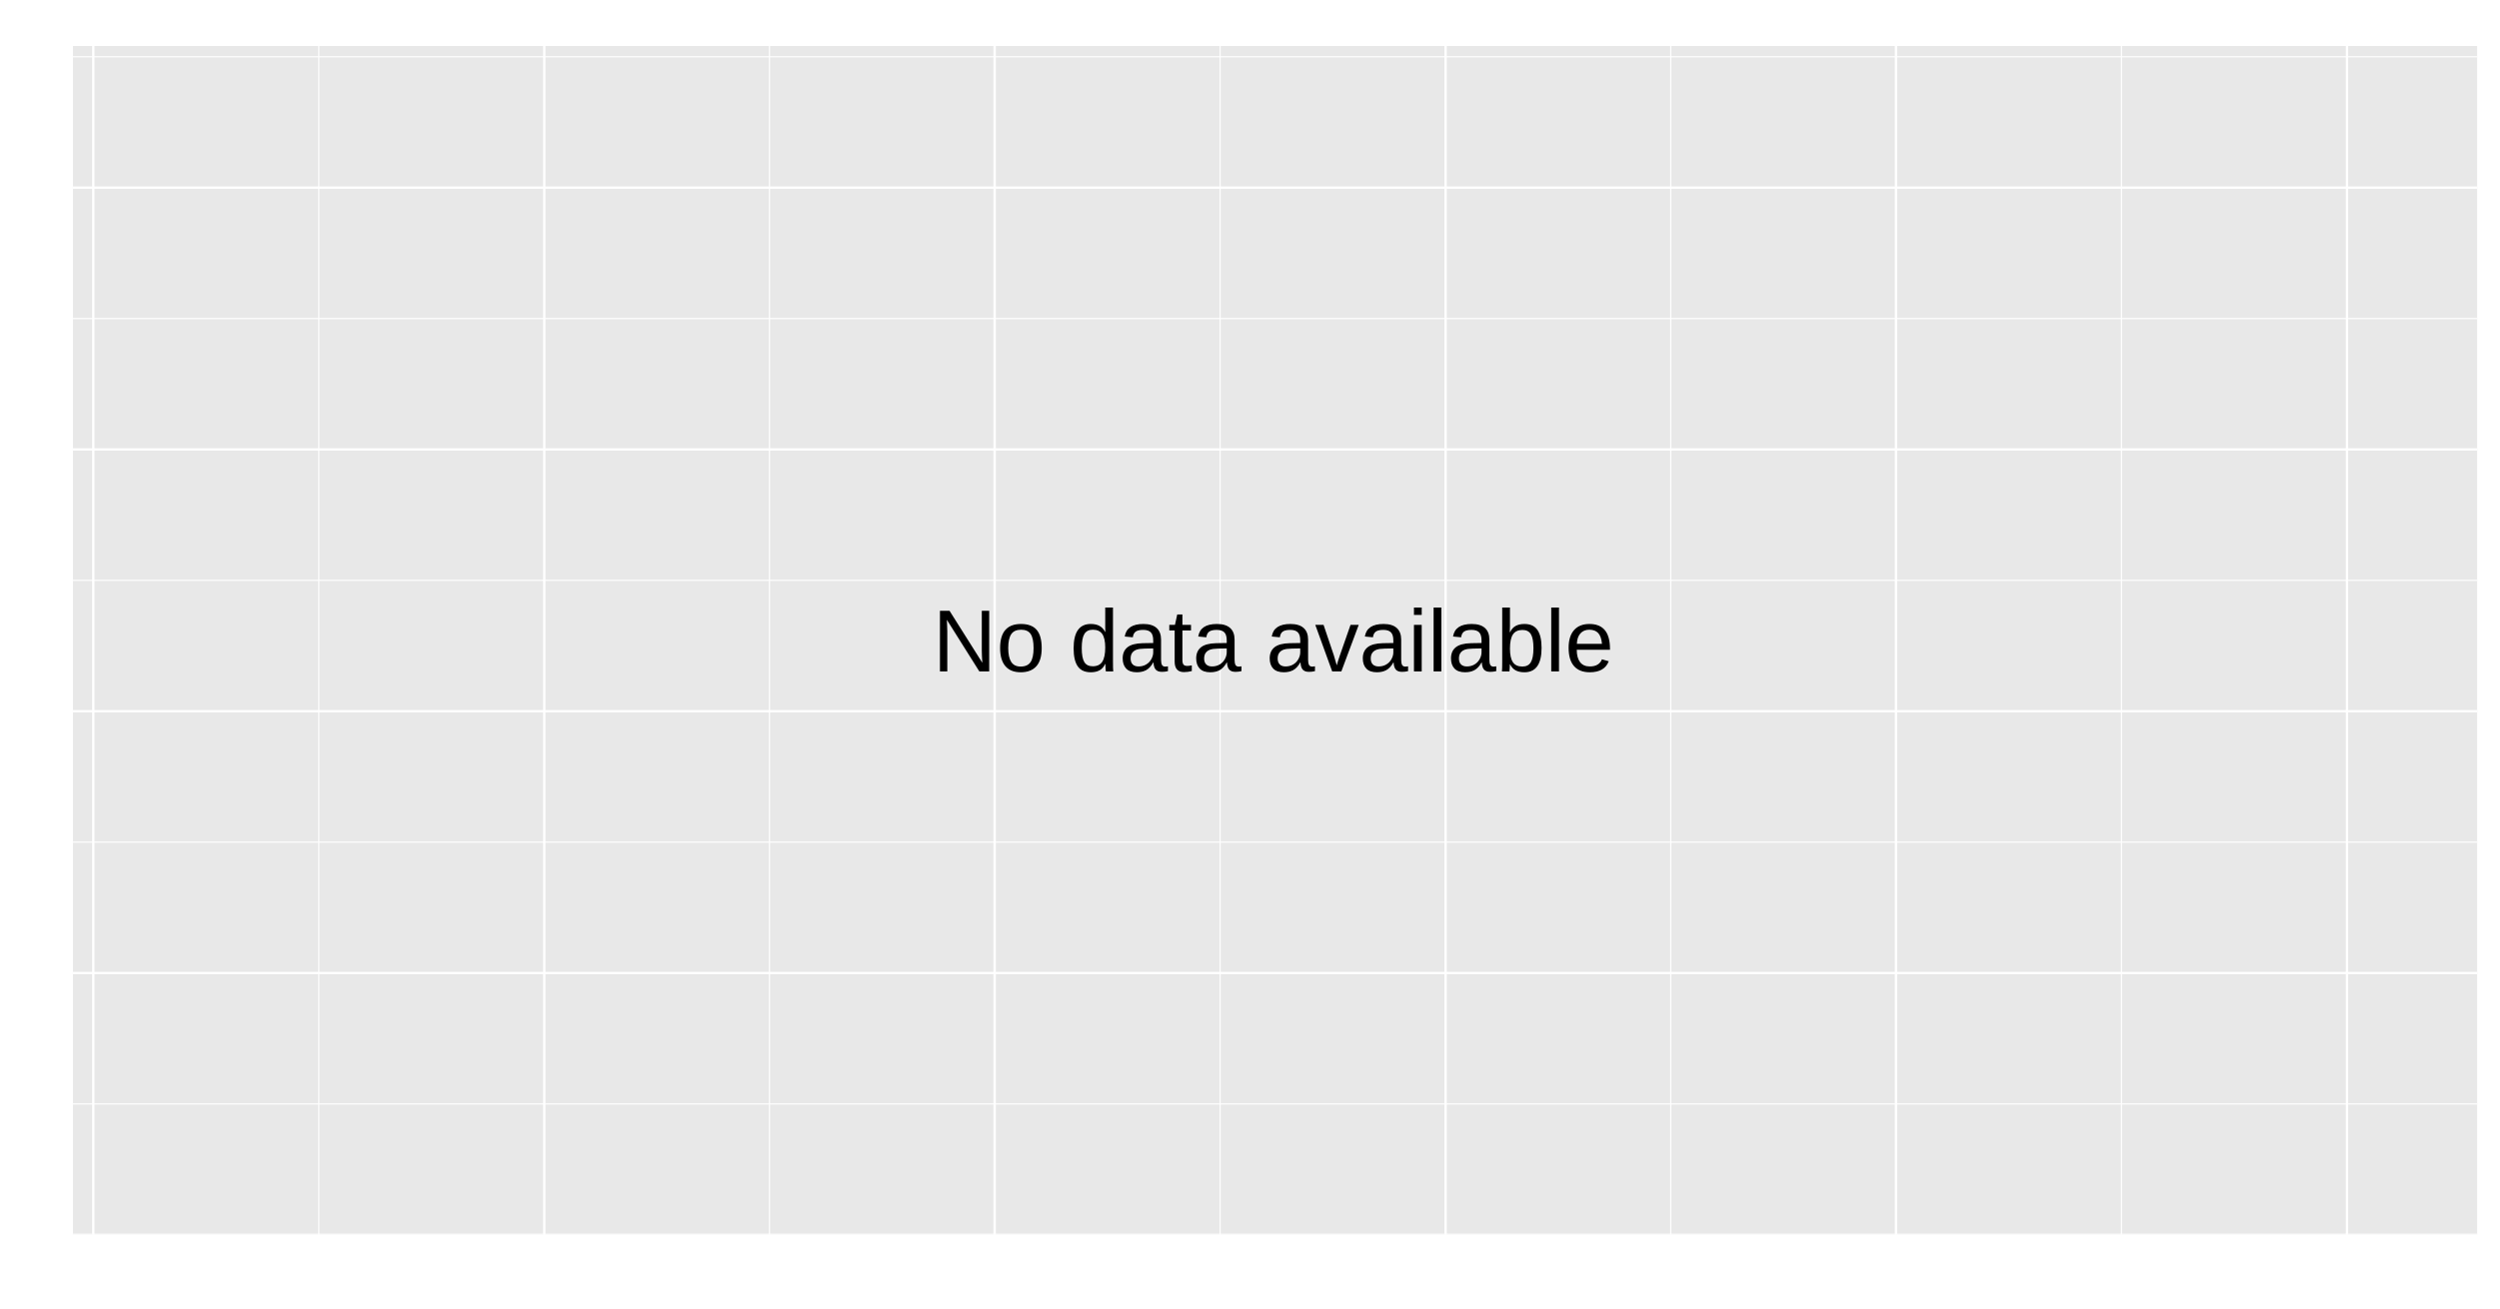
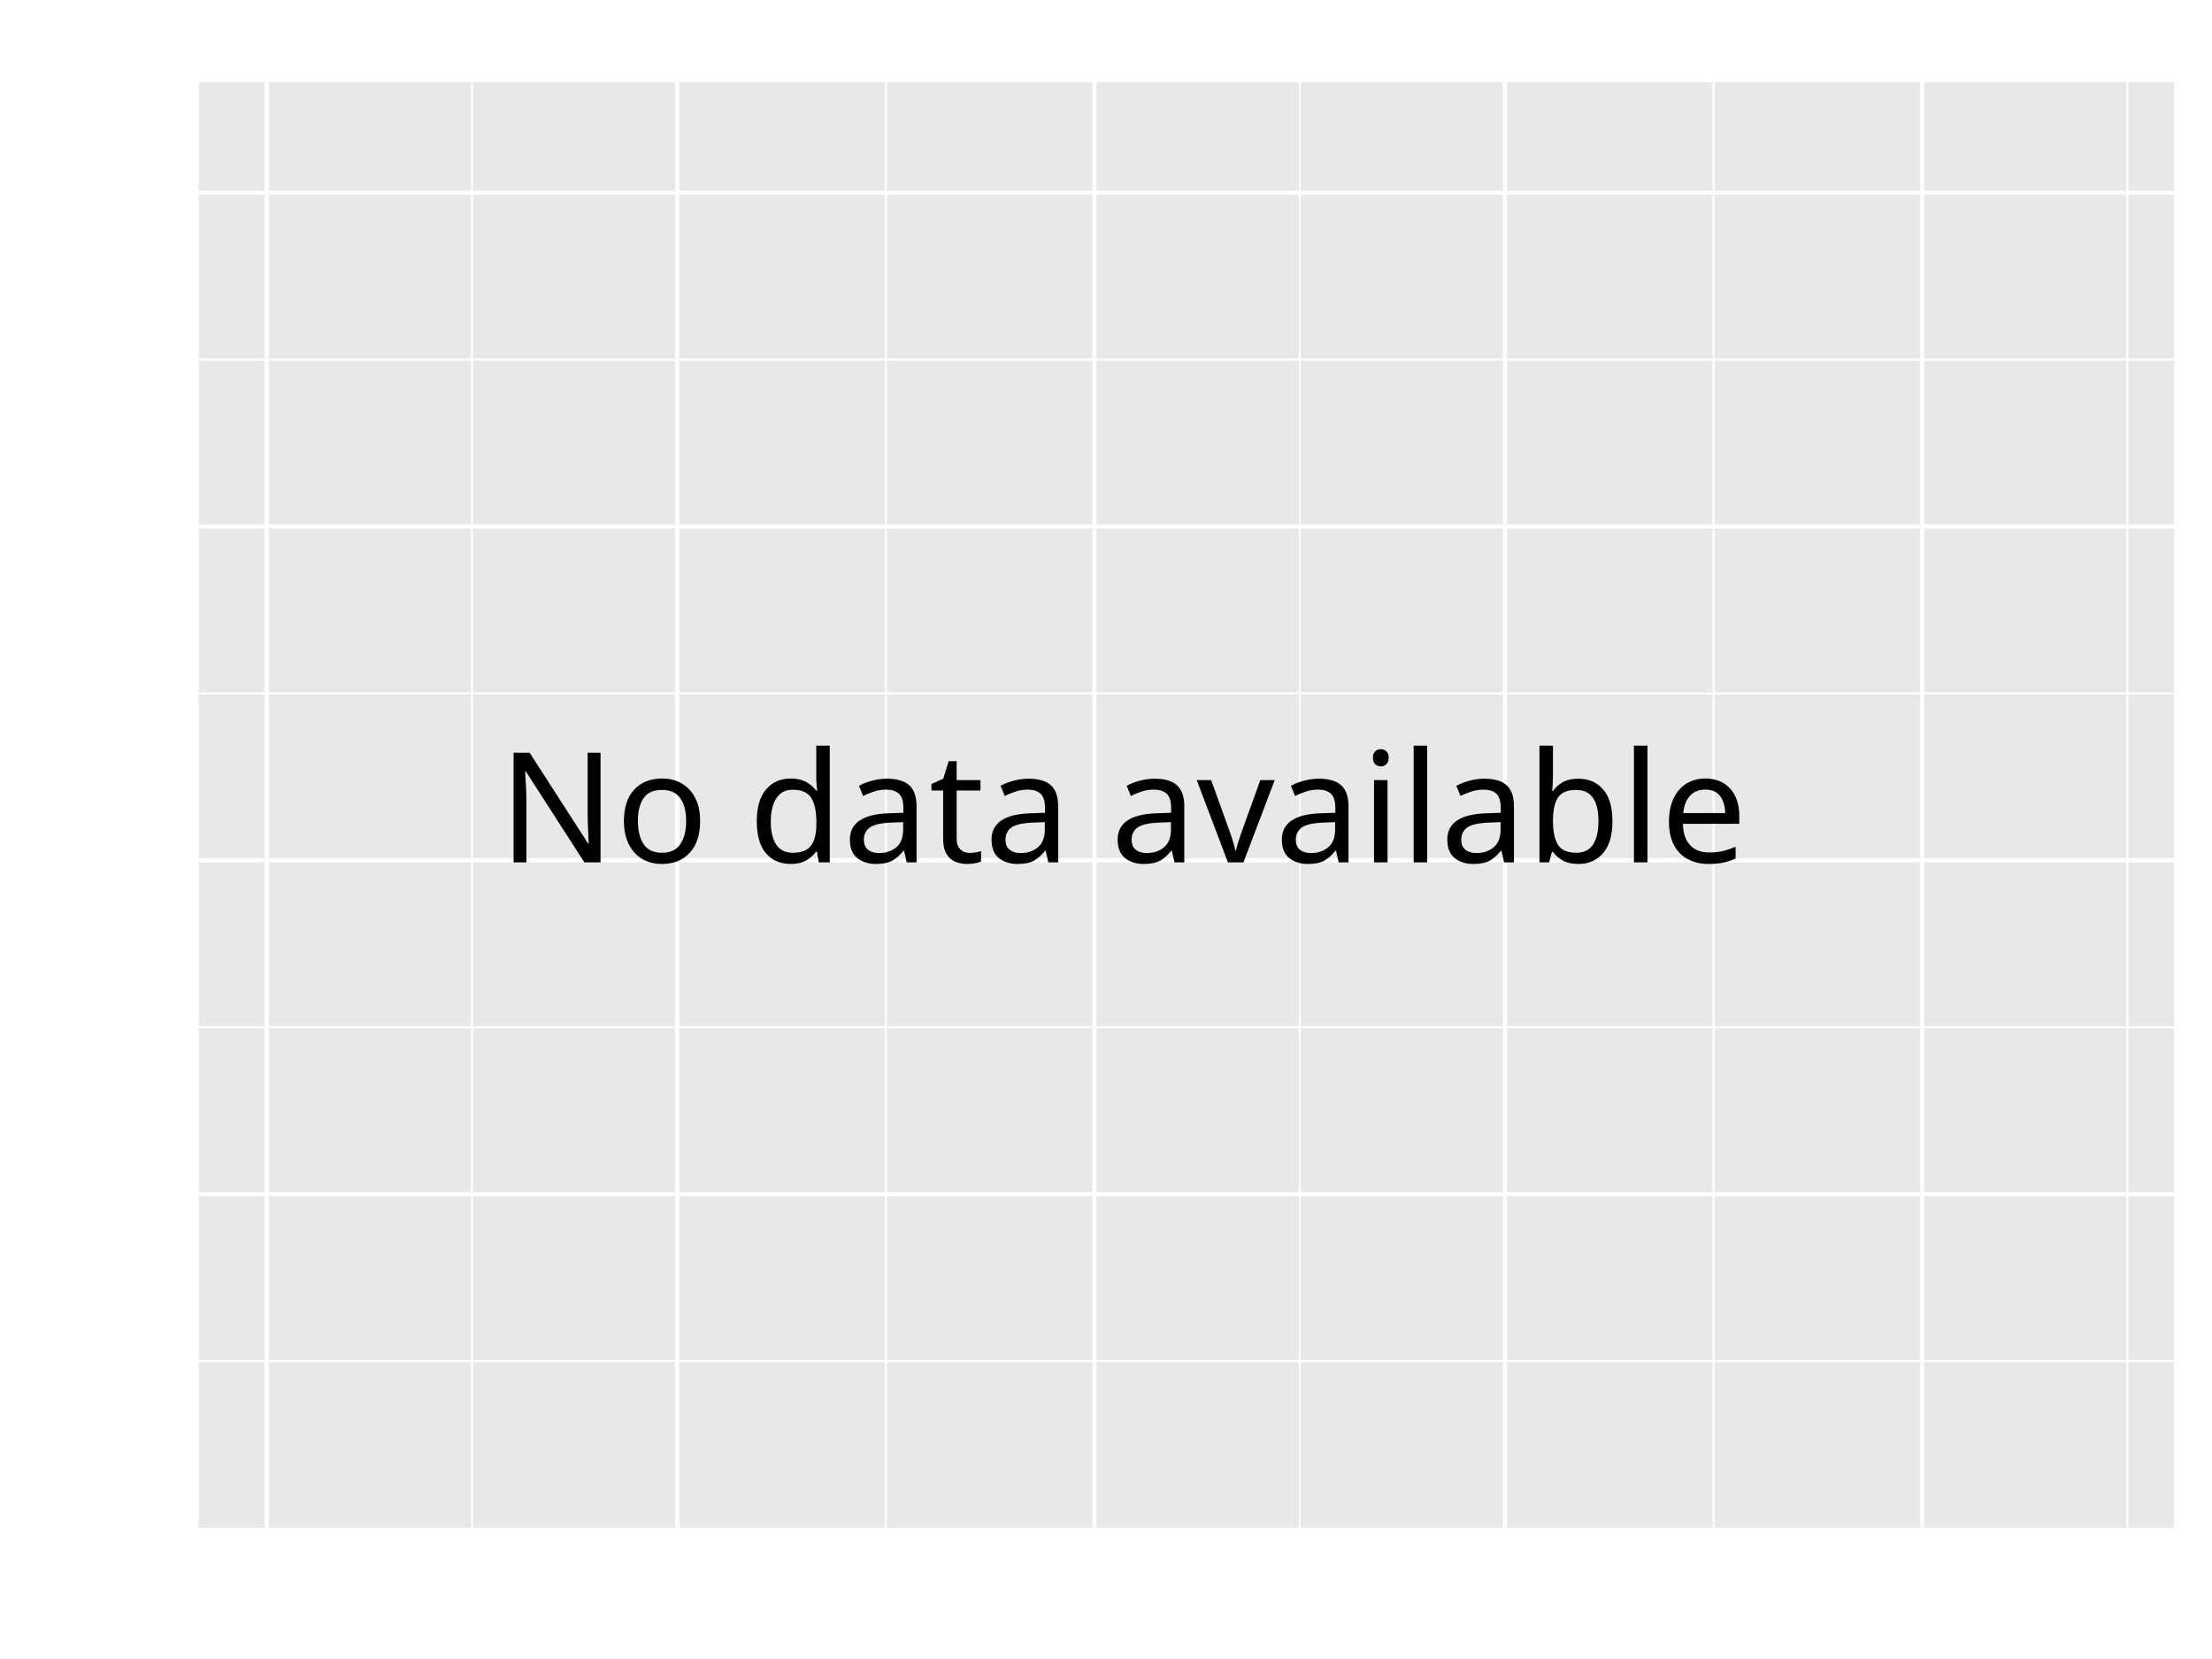
- <svg xmlns="http://www.w3.org/2000/svg" id="svg274" version="1.1" viewBox="0 0 1134.00 594.00">
+ <svg xmlns="http://www.w3.org/2000/svg" id="svg200" version="1.1" viewBox="0 0 576.00 432.00">
  <defs id="defs4">
    <style id="style2" type="text/css">
-     line, polyline, path, rect, circle {
+     line, polyline, polygon, path, rect, circle {
      fill: none;
      stroke: #000000;
      stroke-linecap: round;
      stroke-linejoin: round;
      stroke-miterlimit: 10.00;
    }
  </style>
  </defs>
  <rect id="rect6" style="stroke: none; fill: #FFFFFF;" height="100%" width="100%" />
-   <rect id="rect8" style="stroke-width: 1.07; stroke: #FFFFFF; fill: #FFFFFF;" height="594.00" width="1134.00" y="0.00" x="0.00" />
+   <rect id="rect8" style="stroke-width: 1.07; stroke: #FFFFFF; fill: #FFFFFF;" height="432.00" width="576.00" y="0.00" x="0.00" />
  <defs id="defs13">
-     <clipPath id="cpMzMuMDg2fDExMjQuMDh8NTYwLjU0MXwyMC44NjE=">
-       <rect id="rect10" height="539.68" width="1090.99" y="20.86" x="33.09" />
+     <clipPath id="cpNTEuNzN8NTY2LjA4fDM5Ny44NnwyMS40NQ==">
+       <rect id="rect10" height="376.41" width="514.35" y="21.45" x="51.73" />
    </clipPath>
  </defs>
-   <rect id="rect15" clip-path="url(#cpMzMuMDg2fDExMjQuMDh8NTYwLjU0MXwyMC44NjE=)" style="stroke-width: 1.07; stroke: none; fill: #E8E8E8;" height="539.68" width="1090.99" y="20.86" x="33.09" />
-   <polyline id="polyline17" clip-path="url(#cpMzMuMDg2fDExMjQuMDh8NTYwLjU0MXwyMC44NjE=)" style="stroke-width: 0.53; stroke: #FFFFFF; stroke-linecap: butt;" points="33.09,501.12 1124.08,501.12 " />
-   <polyline id="polyline19" clip-path="url(#cpMzMuMDg2fDExMjQuMDh8NTYwLjU0MXwyMC44NjE=)" style="stroke-width: 0.53; stroke: #FFFFFF; stroke-linecap: butt;" points="33.09,382.28 1124.08,382.28 " />
-   <polyline id="polyline21" clip-path="url(#cpMzMuMDg2fDExMjQuMDh8NTYwLjU0MXwyMC44NjE=)" style="stroke-width: 0.53; stroke: #FFFFFF; stroke-linecap: butt;" points="33.09,263.44 1124.08,263.44 " />
-   <polyline id="polyline23" clip-path="url(#cpMzMuMDg2fDExMjQuMDh8NTYwLjU0MXwyMC44NjE=)" style="stroke-width: 0.53; stroke: #FFFFFF; stroke-linecap: butt;" points="33.09,144.60 1124.08,144.60 " />
-   <polyline id="polyline25" clip-path="url(#cpMzMuMDg2fDExMjQuMDh8NTYwLjU0MXwyMC44NjE=)" style="stroke-width: 0.53; stroke: #FFFFFF; stroke-linecap: butt;" points="33.09,25.75 1124.08,25.75 " />
-   <polyline id="polyline27" clip-path="url(#cpMzMuMDg2fDExMjQuMDh8NTYwLjU0MXwyMC44NjE=)" style="stroke-width: 0.53; stroke: #FFFFFF; stroke-linecap: butt;" points="144.65,560.54 144.65,20.86 " />
-   <polyline id="polyline29" clip-path="url(#cpMzMuMDg2fDExMjQuMDh8NTYwLjU0MXwyMC44NjE=)" style="stroke-width: 0.53; stroke: #FFFFFF; stroke-linecap: butt;" points="349.16,560.54 349.16,20.86 " />
-   <polyline id="polyline31" clip-path="url(#cpMzMuMDg2fDExMjQuMDh8NTYwLjU0MXwyMC44NjE=)" style="stroke-width: 0.53; stroke: #FFFFFF; stroke-linecap: butt;" points="553.67,560.54 553.67,20.86 " />
-   <polyline id="polyline33" clip-path="url(#cpMzMuMDg2fDExMjQuMDh8NTYwLjU0MXwyMC44NjE=)" style="stroke-width: 0.53; stroke: #FFFFFF; stroke-linecap: butt;" points="758.17,560.54 758.17,20.86 " />
-   <polyline id="polyline35" clip-path="url(#cpMzMuMDg2fDExMjQuMDh8NTYwLjU0MXwyMC44NjE=)" style="stroke-width: 0.53; stroke: #FFFFFF; stroke-linecap: butt;" points="962.68,560.54 962.68,20.86 " />
-   <polyline id="polyline37" clip-path="url(#cpMzMuMDg2fDExMjQuMDh8NTYwLjU0MXwyMC44NjE=)" style="stroke-width: 1.07; stroke: #FFFFFF; stroke-linecap: butt;" points="33.09,560.54 1124.08,560.54 " />
-   <polyline id="polyline39" clip-path="url(#cpMzMuMDg2fDExMjQuMDh8NTYwLjU0MXwyMC44NjE=)" style="stroke-width: 1.07; stroke: #FFFFFF; stroke-linecap: butt;" points="33.09,441.70 1124.08,441.70 " />
-   <polyline id="polyline41" clip-path="url(#cpMzMuMDg2fDExMjQuMDh8NTYwLjU0MXwyMC44NjE=)" style="stroke-width: 1.07; stroke: #FFFFFF; stroke-linecap: butt;" points="33.09,322.86 1124.08,322.86 " />
-   <polyline id="polyline43" clip-path="url(#cpMzMuMDg2fDExMjQuMDh8NTYwLjU0MXwyMC44NjE=)" style="stroke-width: 1.07; stroke: #FFFFFF; stroke-linecap: butt;" points="33.09,204.02 1124.08,204.02 " />
-   <polyline id="polyline45" clip-path="url(#cpMzMuMDg2fDExMjQuMDh8NTYwLjU0MXwyMC44NjE=)" style="stroke-width: 1.07; stroke: #FFFFFF; stroke-linecap: butt;" points="33.09,85.18 1124.08,85.18 " />
-   <polyline id="polyline47" clip-path="url(#cpMzMuMDg2fDExMjQuMDh8NTYwLjU0MXwyMC44NjE=)" style="stroke-width: 1.07; stroke: #FFFFFF; stroke-linecap: butt;" points="42.32,560.54 42.32,20.86 " />
-   <polyline id="polyline49" clip-path="url(#cpMzMuMDg2fDExMjQuMDh8NTYwLjU0MXwyMC44NjE=)" style="stroke-width: 1.07; stroke: #FFFFFF; stroke-linecap: butt;" points="246.97,560.54 246.97,20.86 " />
-   <polyline id="polyline51" clip-path="url(#cpMzMuMDg2fDExMjQuMDh8NTYwLjU0MXwyMC44NjE=)" style="stroke-width: 1.07; stroke: #FFFFFF; stroke-linecap: butt;" points="451.34,560.54 451.34,20.86 " />
-   <polyline id="polyline53" clip-path="url(#cpMzMuMDg2fDExMjQuMDh8NTYwLjU0MXwyMC44NjE=)" style="stroke-width: 1.07; stroke: #FFFFFF; stroke-linecap: butt;" points="655.99,560.54 655.99,20.86 " />
-   <polyline id="polyline55" clip-path="url(#cpMzMuMDg2fDExMjQuMDh8NTYwLjU0MXwyMC44NjE=)" style="stroke-width: 1.07; stroke: #FFFFFF; stroke-linecap: butt;" points="860.36,560.54 860.36,20.86 " />
-   <polyline id="polyline57" clip-path="url(#cpMzMuMDg2fDExMjQuMDh8NTYwLjU0MXwyMC44NjE=)" style="stroke-width: 1.07; stroke: #FFFFFF; stroke-linecap: butt;" points="1065.01,560.54 1065.01,20.86 " />
-   <defs id="defs156" />
-   <text id="text5023" y="304.782" x="423.253" style="font-style:normal;font-variant:normal;font-weight:normal;font-stretch:normal;font-size:40px;line-height:125%;font-family:Arial;-inkscape-font-specification:'Arial, Normal';font-variant-ligatures:normal;font-variant-caps:normal;font-variant-numeric:normal;font-feature-settings:normal;text-align:start;letter-spacing:0px;word-spacing:0px;writing-mode:lr-tb;text-anchor:start;fill:#000000;fill-opacity:1;stroke:none;stroke-width:1px;stroke-linecap:butt;stroke-linejoin:miter;stroke-opacity:1" xml:space="preserve">
-     <tspan y="304.782" x="423.253" id="tspan5021">No data available</tspan>
+   <rect id="rect15" clip-path="url(#cpNTEuNzN8NTY2LjA4fDM5Ny44NnwyMS40NQ==)" style="stroke-width: 1.07; stroke: none; fill: #E8E8E8;" height="376.41" width="514.35" y="21.45" x="51.73" />
+   <polyline id="polyline17" clip-path="url(#cpNTEuNzN8NTY2LjA4fDM5Ny44NnwyMS40NQ==)" style="stroke-width: 0.53; stroke: #FFFFFF; stroke-linecap: butt;" points="51.73,354.40 566.08,354.40 " />
+   <polyline id="polyline19" clip-path="url(#cpNTEuNzN8NTY2LjA4fDM5Ny44NnwyMS40NQ==)" style="stroke-width: 0.53; stroke: #FFFFFF; stroke-linecap: butt;" points="51.73,267.48 566.08,267.48 " />
+   <polyline id="polyline21" clip-path="url(#cpNTEuNzN8NTY2LjA4fDM5Ny44NnwyMS40NQ==)" style="stroke-width: 0.53; stroke: #FFFFFF; stroke-linecap: butt;" points="51.73,180.56 566.08,180.56 " />
+   <polyline id="polyline23" clip-path="url(#cpNTEuNzN8NTY2LjA4fDM5Ny44NnwyMS40NQ==)" style="stroke-width: 0.53; stroke: #FFFFFF; stroke-linecap: butt;" points="51.73,93.64 566.08,93.64 " />
+   <polyline id="polyline25" clip-path="url(#cpNTEuNzN8NTY2LjA4fDM5Ny44NnwyMS40NQ==)" style="stroke-width: 0.53; stroke: #FFFFFF; stroke-linecap: butt;" points="122.89,397.86 122.89,21.45 " />
+   <polyline id="polyline27" clip-path="url(#cpNTEuNzN8NTY2LjA4fDM5Ny44NnwyMS40NQ==)" style="stroke-width: 0.53; stroke: #FFFFFF; stroke-linecap: butt;" points="230.66,397.86 230.66,21.45 " />
+   <polyline id="polyline29" clip-path="url(#cpNTEuNzN8NTY2LjA4fDM5Ny44NnwyMS40NQ==)" style="stroke-width: 0.53; stroke: #FFFFFF; stroke-linecap: butt;" points="338.43,397.86 338.43,21.45 " />
+   <polyline id="polyline31" clip-path="url(#cpNTEuNzN8NTY2LjA4fDM5Ny44NnwyMS40NQ==)" style="stroke-width: 0.53; stroke: #FFFFFF; stroke-linecap: butt;" points="446.20,397.86 446.20,21.45 " />
+   <polyline id="polyline33" clip-path="url(#cpNTEuNzN8NTY2LjA4fDM5Ny44NnwyMS40NQ==)" style="stroke-width: 0.53; stroke: #FFFFFF; stroke-linecap: butt;" points="553.97,397.86 553.97,21.45 " />
+   <polyline id="polyline37" clip-path="url(#cpNTEuNzN8NTY2LjA4fDM5Ny44NnwyMS40NQ==)" style="stroke-width: 1.07; stroke: #FFFFFF; stroke-linecap: butt;" points="51.73,310.94 566.08,310.94 " />
+   <polyline id="polyline39" clip-path="url(#cpNTEuNzN8NTY2LjA4fDM5Ny44NnwyMS40NQ==)" style="stroke-width: 1.07; stroke: #FFFFFF; stroke-linecap: butt;" points="51.73,224.02 566.08,224.02 " />
+   <polyline id="polyline41" clip-path="url(#cpNTEuNzN8NTY2LjA4fDM5Ny44NnwyMS40NQ==)" style="stroke-width: 1.07; stroke: #FFFFFF; stroke-linecap: butt;" points="51.73,137.10 566.08,137.10 " />
+   <polyline id="polyline43" clip-path="url(#cpNTEuNzN8NTY2LjA4fDM5Ny44NnwyMS40NQ==)" style="stroke-width: 1.07; stroke: #FFFFFF; stroke-linecap: butt;" points="51.73,50.18 566.08,50.18 " />
+   <polyline id="polyline45" clip-path="url(#cpNTEuNzN8NTY2LjA4fDM5Ny44NnwyMS40NQ==)" style="stroke-width: 1.07; stroke: #FFFFFF; stroke-linecap: butt;" points="69.44,397.86 69.44,21.45 " />
+   <polyline id="polyline47" clip-path="url(#cpNTEuNzN8NTY2LjA4fDM5Ny44NnwyMS40NQ==)" style="stroke-width: 1.07; stroke: #FFFFFF; stroke-linecap: butt;" points="176.33,397.86 176.33,21.45 " />
+   <polyline id="polyline49" clip-path="url(#cpNTEuNzN8NTY2LjA4fDM5Ny44NnwyMS40NQ==)" style="stroke-width: 1.07; stroke: #FFFFFF; stroke-linecap: butt;" points="284.99,397.86 284.99,21.45 " />
+   <polyline id="polyline51" clip-path="url(#cpNTEuNzN8NTY2LjA4fDM5Ny44NnwyMS40NQ==)" style="stroke-width: 1.07; stroke: #FFFFFF; stroke-linecap: butt;" points="391.87,397.86 391.87,21.45 " />
+   <polyline id="polyline53" clip-path="url(#cpNTEuNzN8NTY2LjA4fDM5Ny44NnwyMS40NQ==)" style="stroke-width: 1.07; stroke: #FFFFFF; stroke-linecap: butt;" points="500.53,397.86 500.53,21.45 " />
+   <polygon id="polygon55" clip-path="url(#cpNTEuNzN8NTY2LjA4fDM5Ny44NnwyMS40NQ==)" style="stroke-width: 0.75; stroke: none; fill: #FFFFE0; fill-opacity: 0.80;" points="63.54,151.87 127.32,151.87 182.23,151.87 228.89,151.87 284.99,151.87 341.09,35.92 391.87,35.92 450.93,35.92 500.53,35.92 554.27,35.92 554.27,35.92 500.53,35.92 450.93,35.92 391.87,35.92 341.09,35.92 284.99,151.87 228.89,151.87 182.23,151.87 127.32,151.87 63.54,151.87 " />
+   <polygon id="polygon57" clip-path="url(#cpNTEuNzN8NTY2LjA4fDM5Ny44NnwyMS40NQ==)" style="stroke-width: 0.75; stroke: none; fill: #D1E5F0; fill-opacity: 0.80;" points="63.54,151.87 127.32,151.87 182.23,151.87 228.89,151.87 284.99,151.87 341.09,35.92 391.87,35.92 450.93,35.92 500.53,35.92 554.27,35.92 554.27,35.92 500.53,35.92 450.93,35.92 391.87,35.92 341.09,35.92 284.99,151.87 228.89,151.87 182.23,151.87 127.32,151.87 63.54,151.87 " />
+   <defs id="defs88" />
+   <text id="text1013" y="224.567" x="308.007" style="font-style:normal;font-variant:normal;font-weight:normal;font-stretch:normal;font-size:40px;line-height:1.25;font-family:sans-serif;-inkscape-font-specification:'sans-serif, Normal';font-variant-ligatures:normal;font-variant-caps:normal;font-variant-numeric:normal;font-feature-settings:normal;text-align:center;letter-spacing:0px;word-spacing:0px;writing-mode:lr-tb;text-anchor:middle;fill:#000000;fill-opacity:1;stroke:none" xml:space="preserve">
+     <tspan y="224.567" x="308.007" id="tspan1011">No data available</tspan>
  </text>
</svg>
